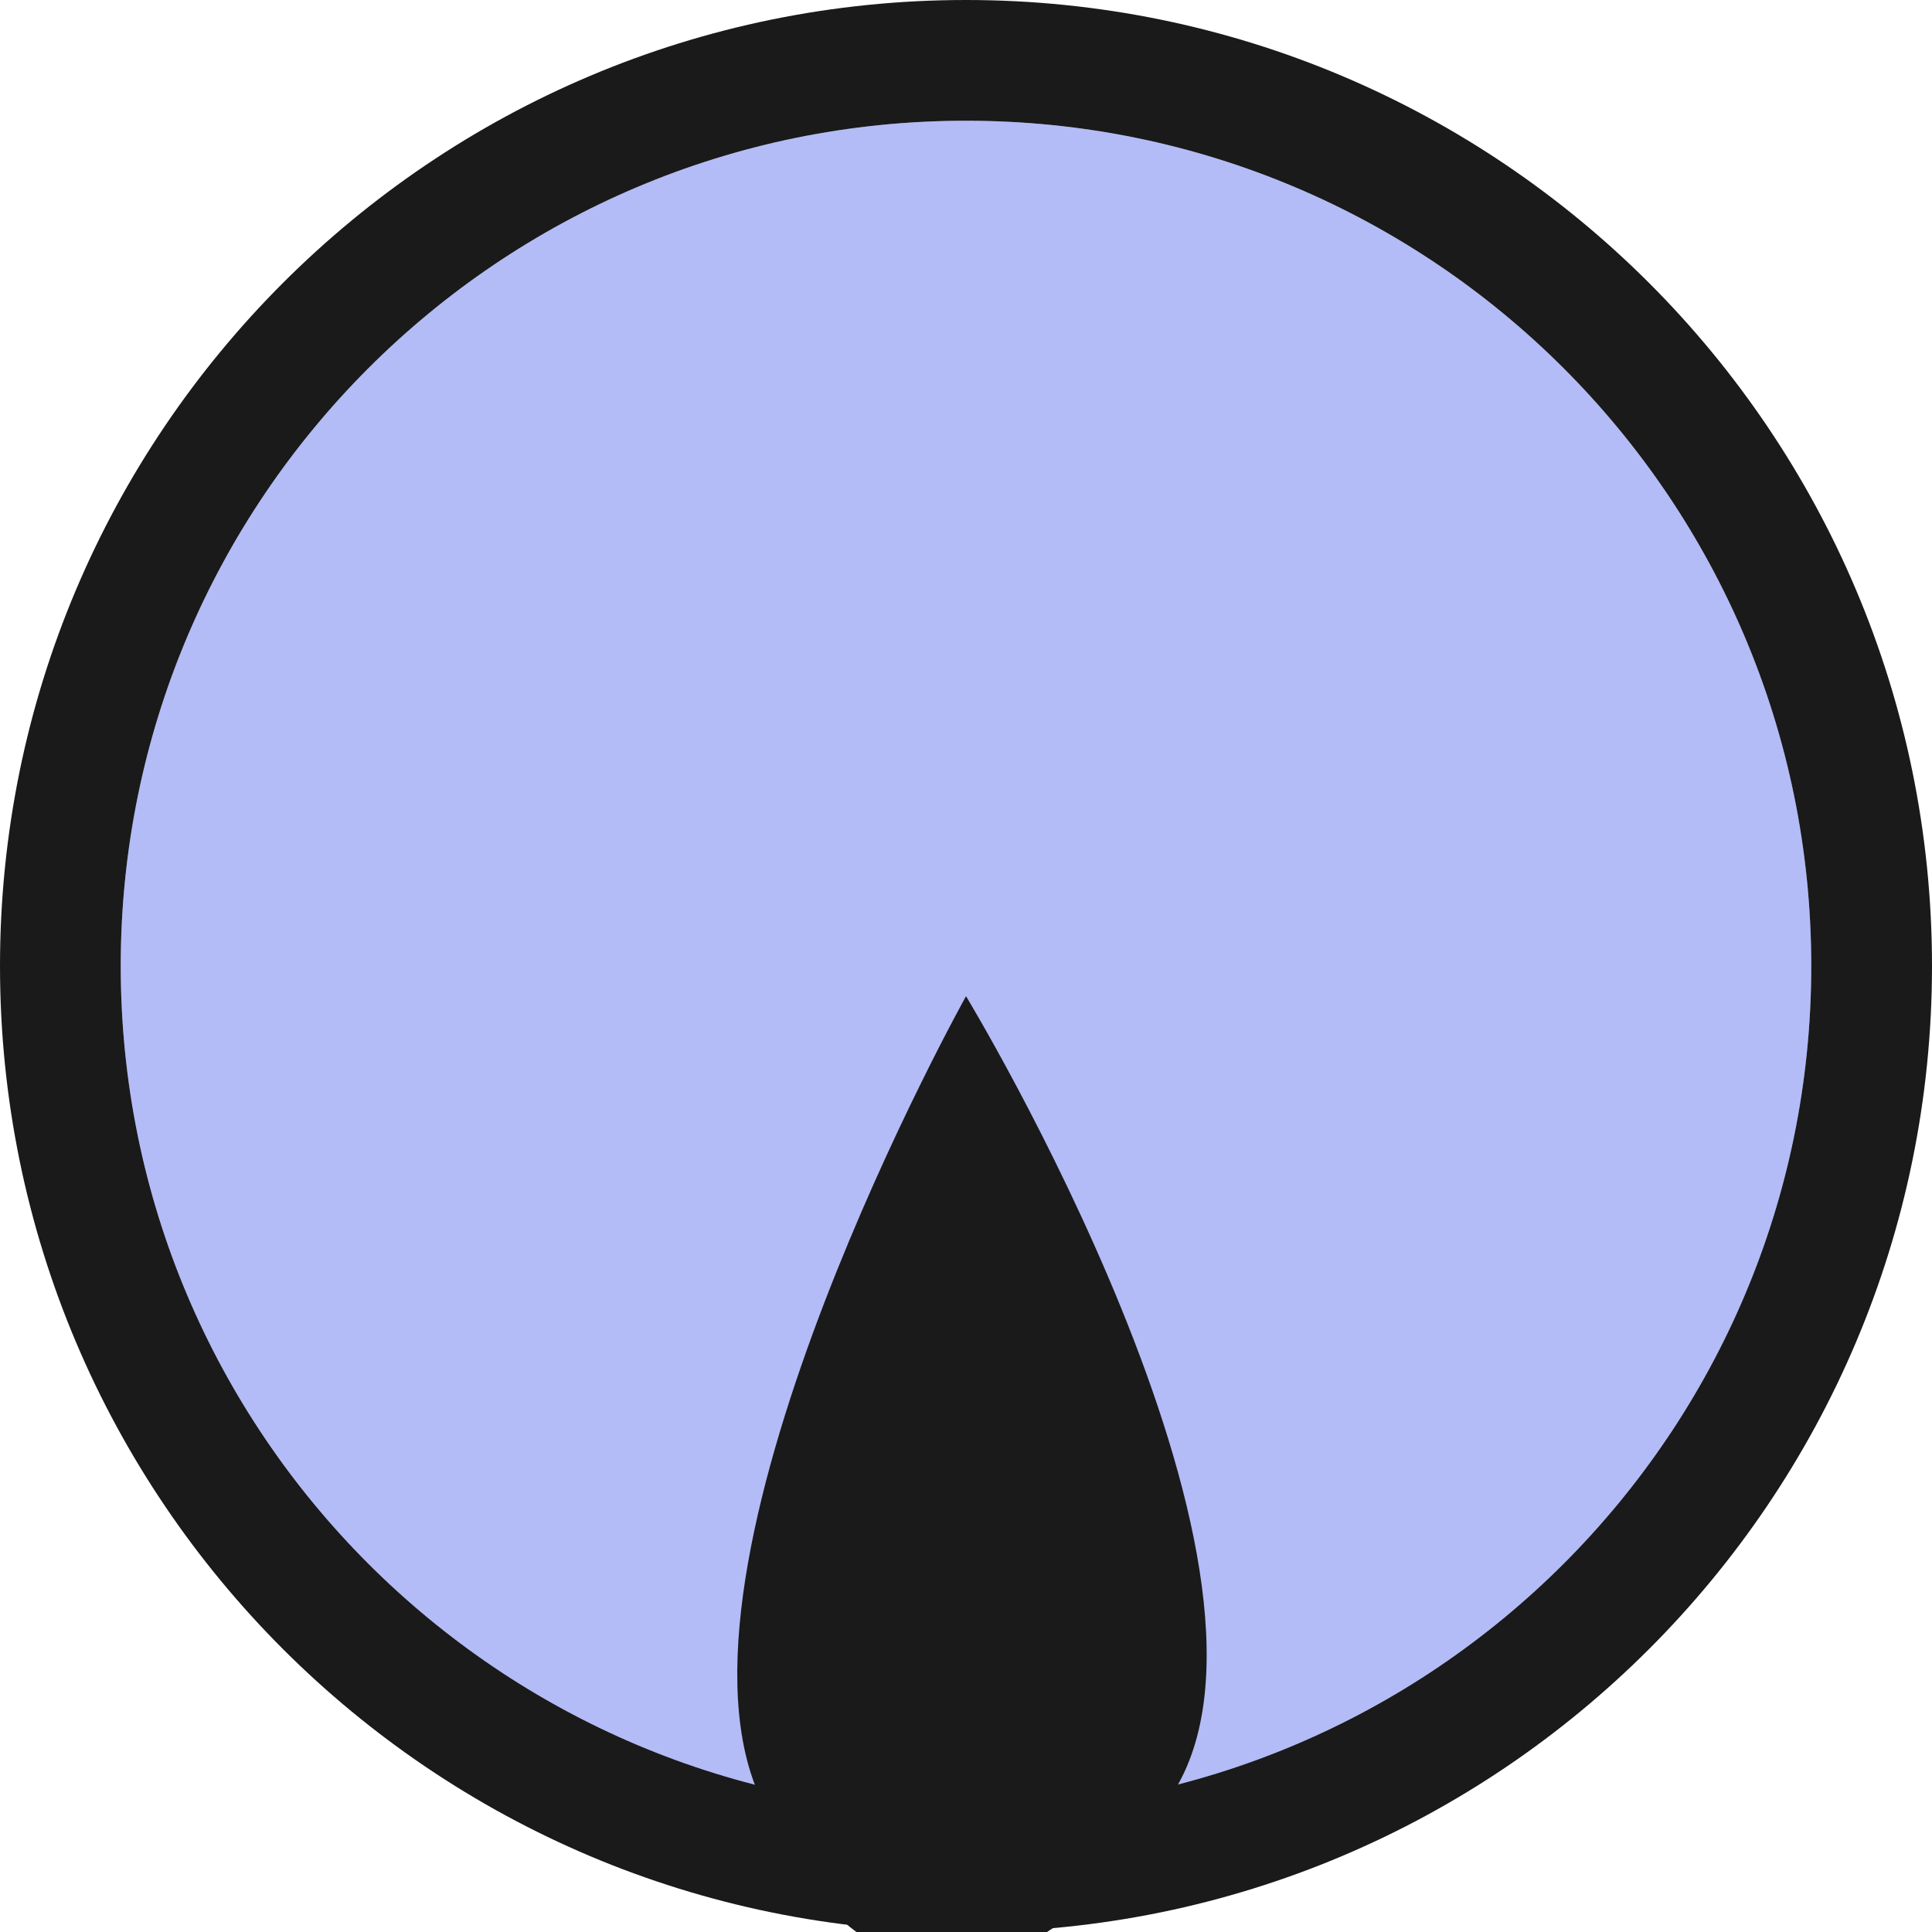
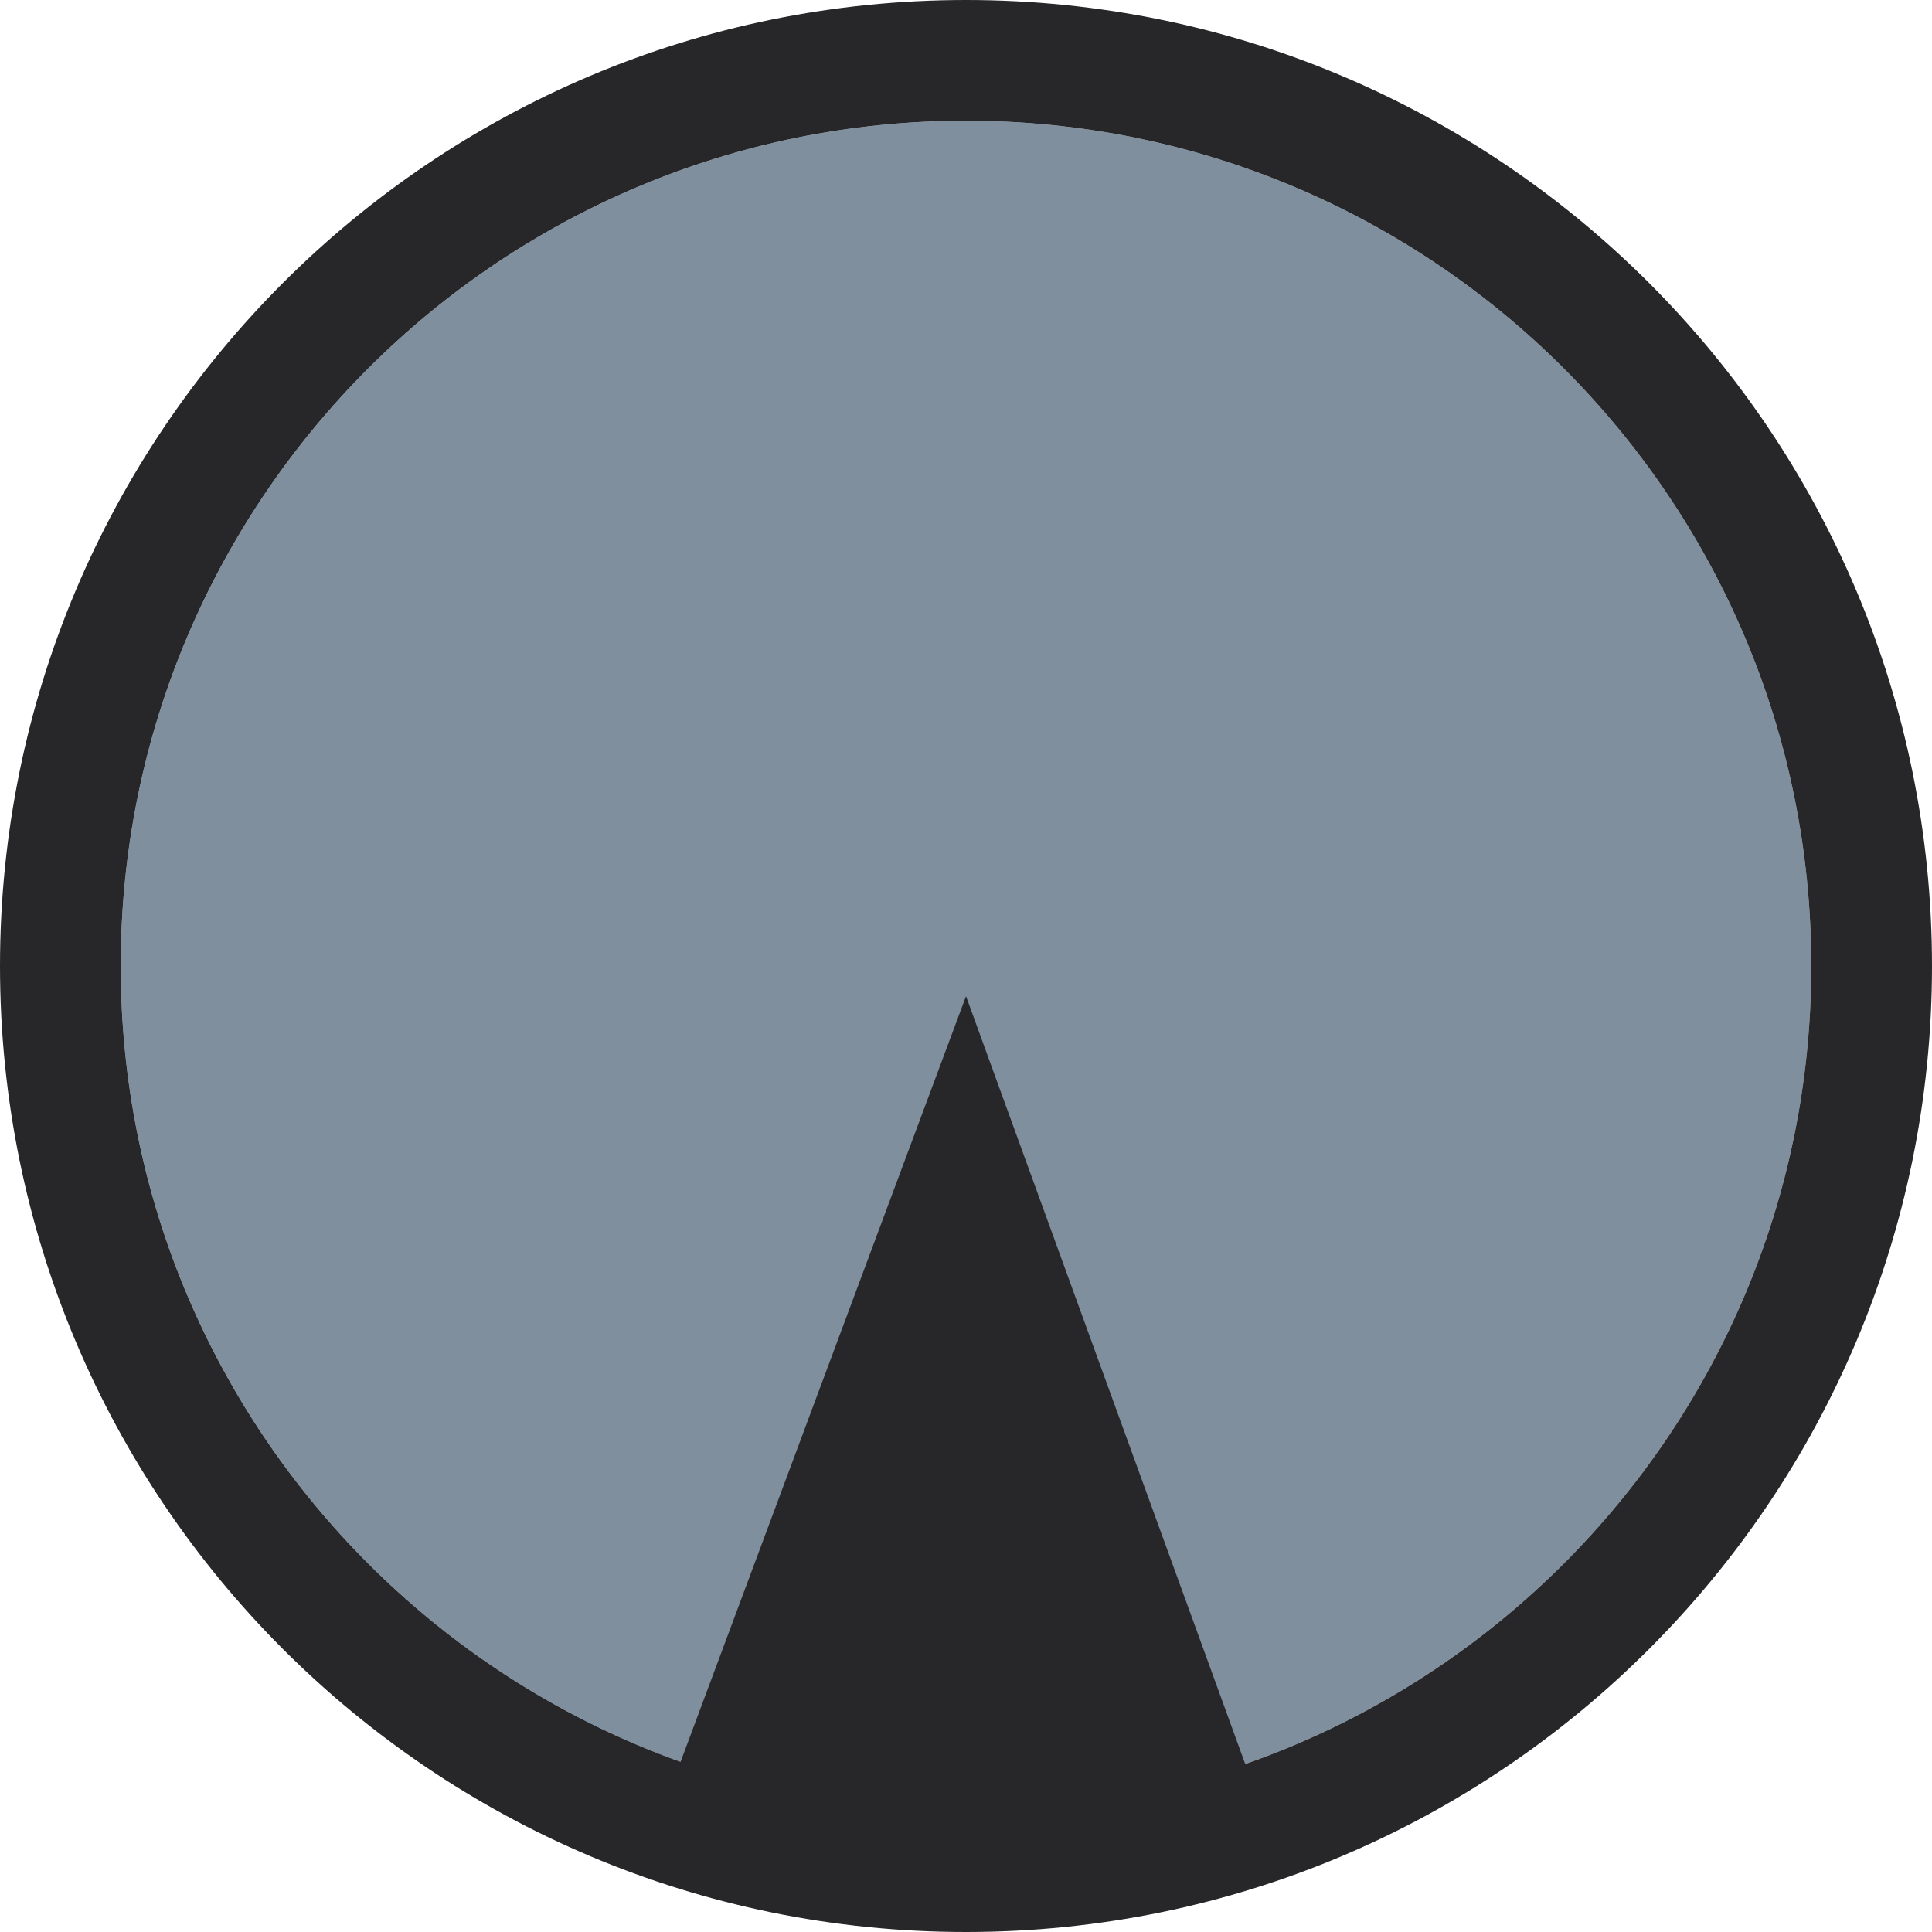
<svg xmlns="http://www.w3.org/2000/svg" width="256" height="256" viewBox="0 0 67.733 67.733" version="1.1" id="svg5">
  <defs id="defs2">
    <filter id="mask-powermask-path-effect13661_inverse" style="color-interpolation-filters:sRGB" height="100" width="100" x="-50" y="-50">
      <feColorMatrix id="mask-powermask-path-effect13661_primitive1" values="1" type="saturate" result="fbSourceGraphic" />
      <feColorMatrix id="mask-powermask-path-effect13661_primitive2" values="-1 0 0 0 1 0 -1 0 0 1 0 0 -1 0 1 0 0 0 1 0 " in="fbSourceGraphic" />
    </filter>
  </defs>
  <g id="layer1">
-     <path id="path231" clip-path="none" style="fill:#1a1a1a;stroke-width:2.202;fill-opacity:1" d="M 33.867 0 A 33.867 33.867 0 0 0 0 33.867 A 33.867 33.867 0 0 0 33.867 67.733 A 33.867 33.867 0 0 0 67.733 33.867 A 33.867 33.867 0 0 0 33.867 0 z M 33.867 4.233 A 29.633 29.633 0 0 1 63.5 33.867 A 29.633 29.633 0 0 1 33.867 63.5 A 29.633 29.633 0 0 1 4.233 33.867 A 29.633 29.633 0 0 1 33.867 4.233 z " />
-     <circle style="fill:#0021e0;fill-opacity:0.3;stroke-width:0.467" id="circle13635" cx="33.867" cy="33.867" r="29.633" />
-     <path style="fill:#1a1a1a;fill-opacity:1;stroke-width:0.265" d="M 26.517,62.706 C 23.1,54.241 33.867,34.925 33.867,34.925 c 0,0 12.048,19.878 7.35,27.781 -4.698,7.903 -11.284,8.465 -14.7,0 z" id="path13726" />
+     <path id="path231" clip-path="none" style="fill:#27272a;stroke-width:2.202;fill-opacity:1.0" d="M 33.867 0 A 33.867 33.867 0 0 0 0 33.867 A 33.867 33.867 0 0 0 33.867 67.733 A 33.867 33.867 0 0 0 67.733 33.867 A 33.867 33.867 0 0 0 33.867 0 z M 33.867 4.233 A 29.633 29.633 0 0 1 63.5 33.867 A 29.633 29.633 0 0 1 33.867 63.5 A 29.633 29.633 0 0 1 4.233 33.867 A 29.633 29.633 0 0 1 33.867 4.233 z " />
+     <circle style="fill:#00213c;fill-opacity:0.5;stroke-width:0.467" id="circle13635" cx="33.867" cy="33.867" r="29.633" />
+     <path style="fill:#27272a;fill-opacity:1.0;stroke-width:0.265" d="M 23.283,63.315 33.867,34.925 44.45,64.029 Z" id="path13726" />
  </g>
</svg>
